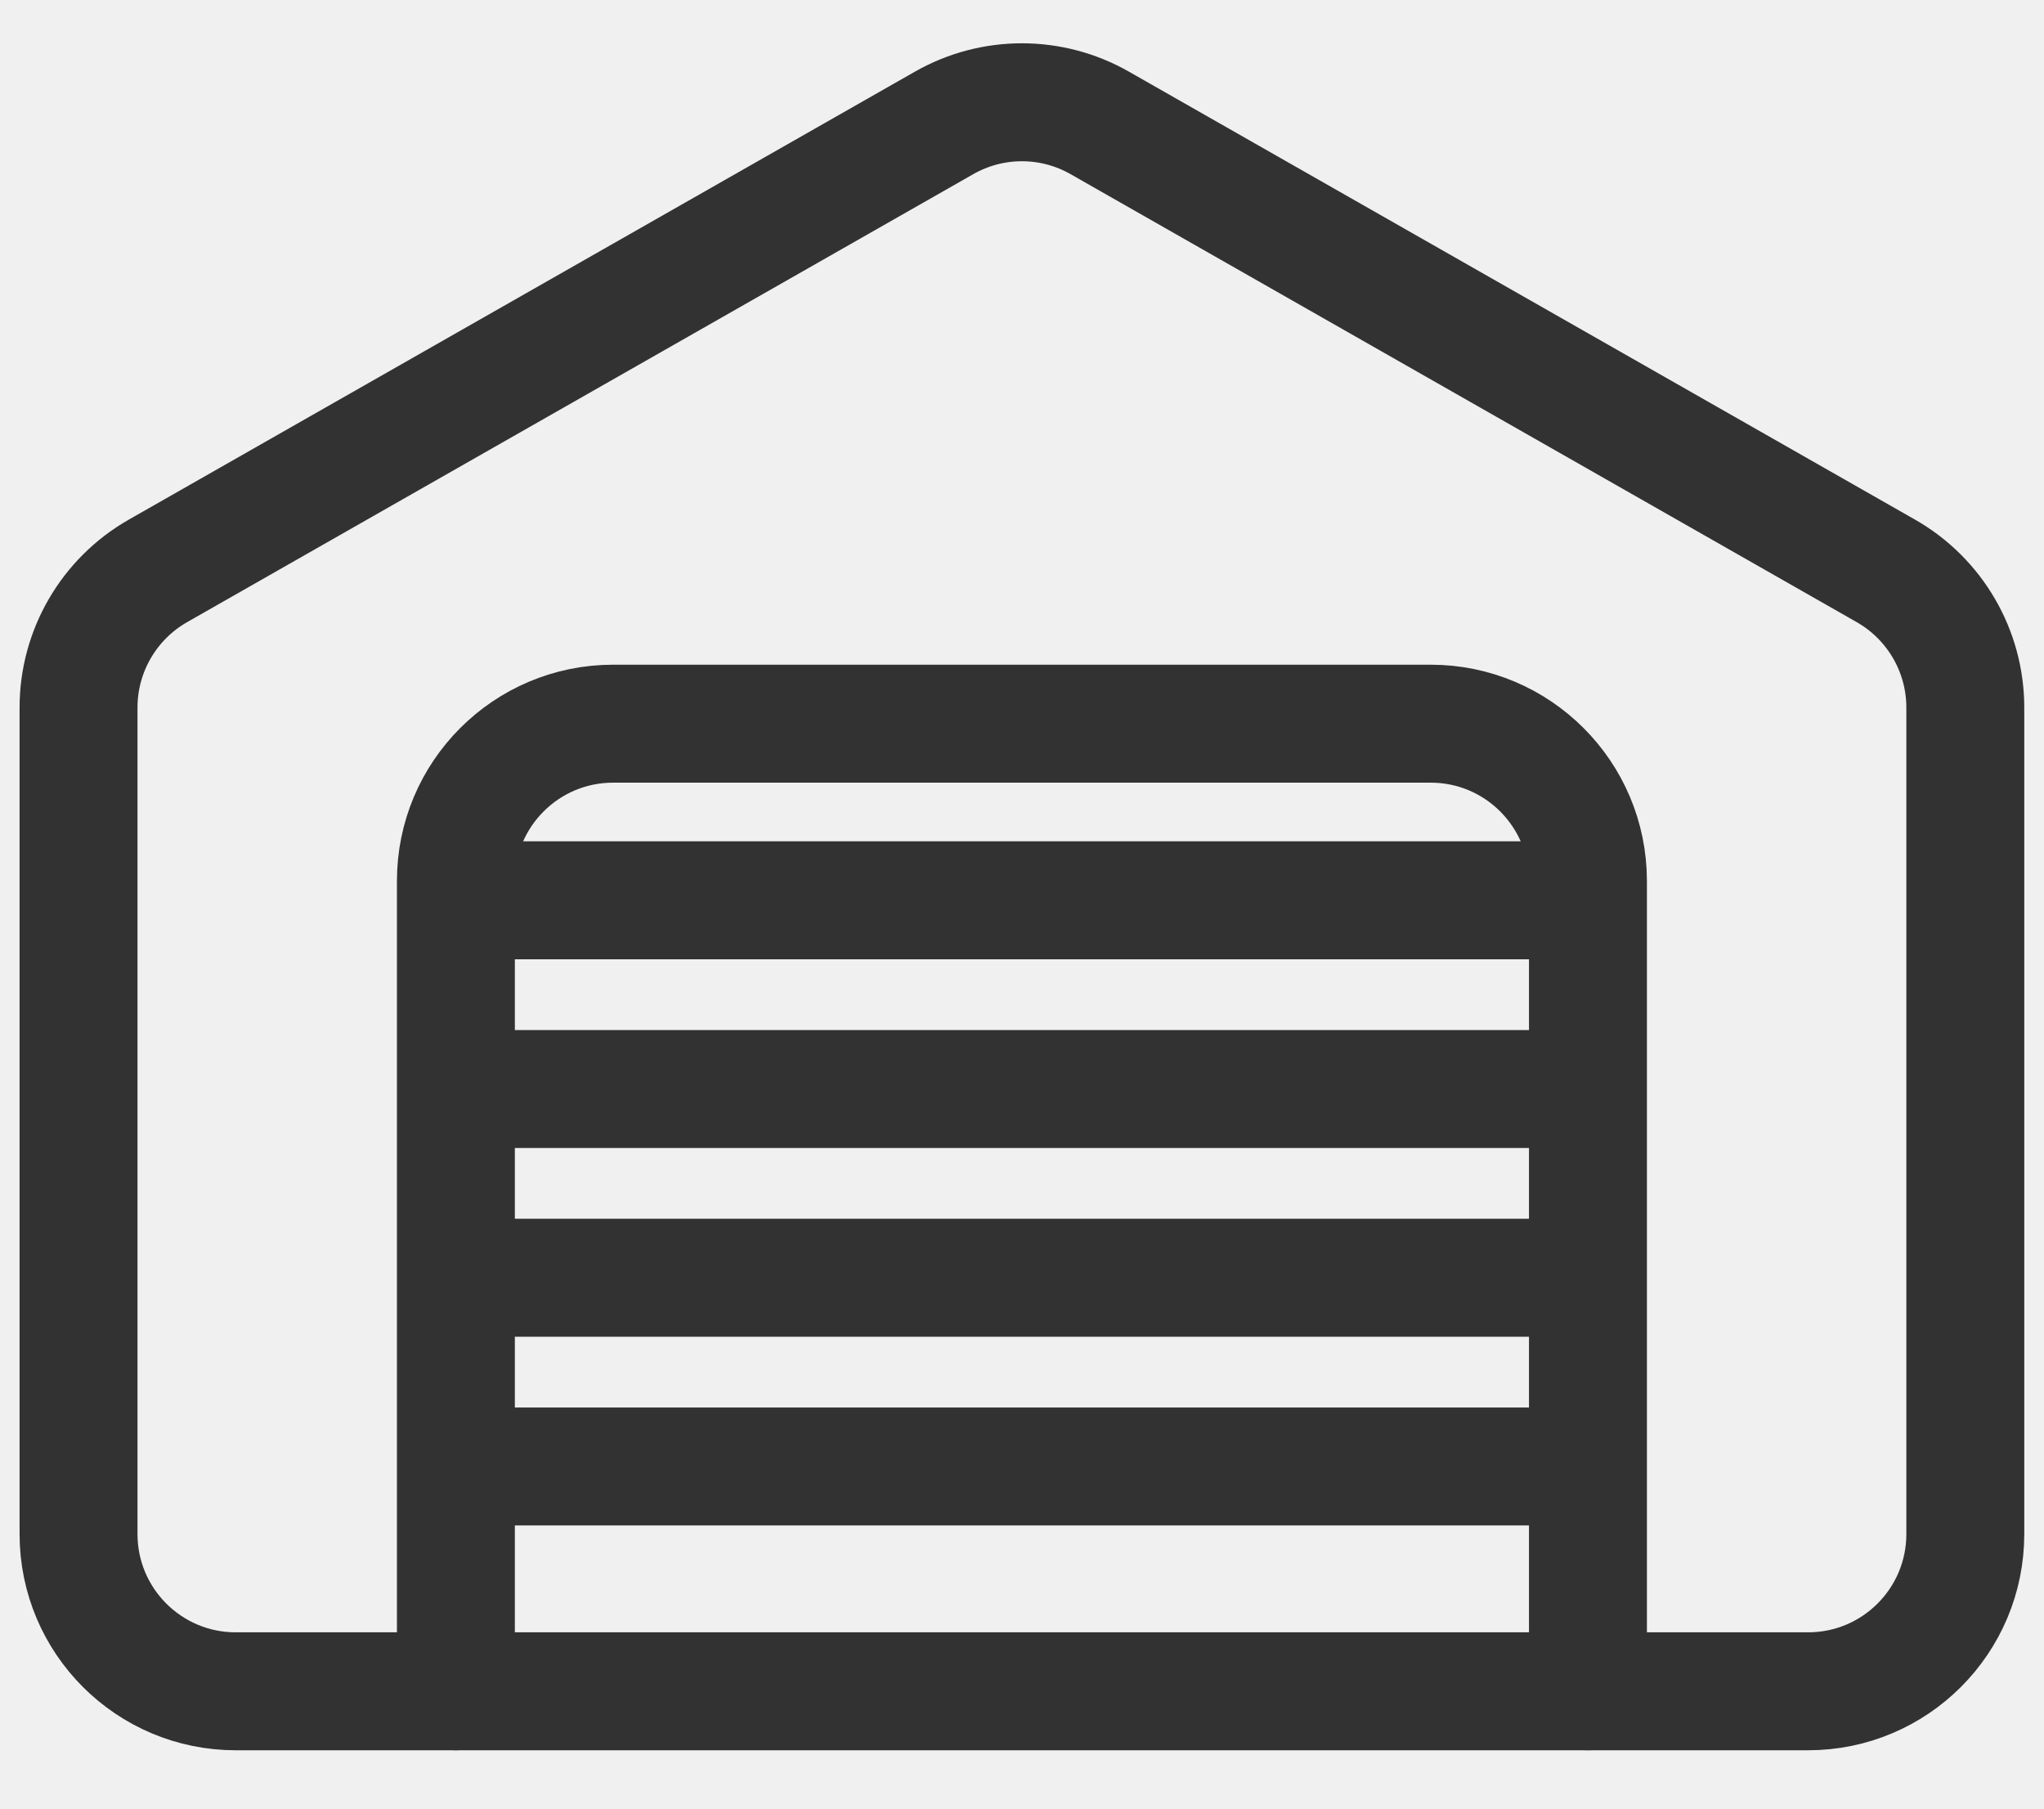
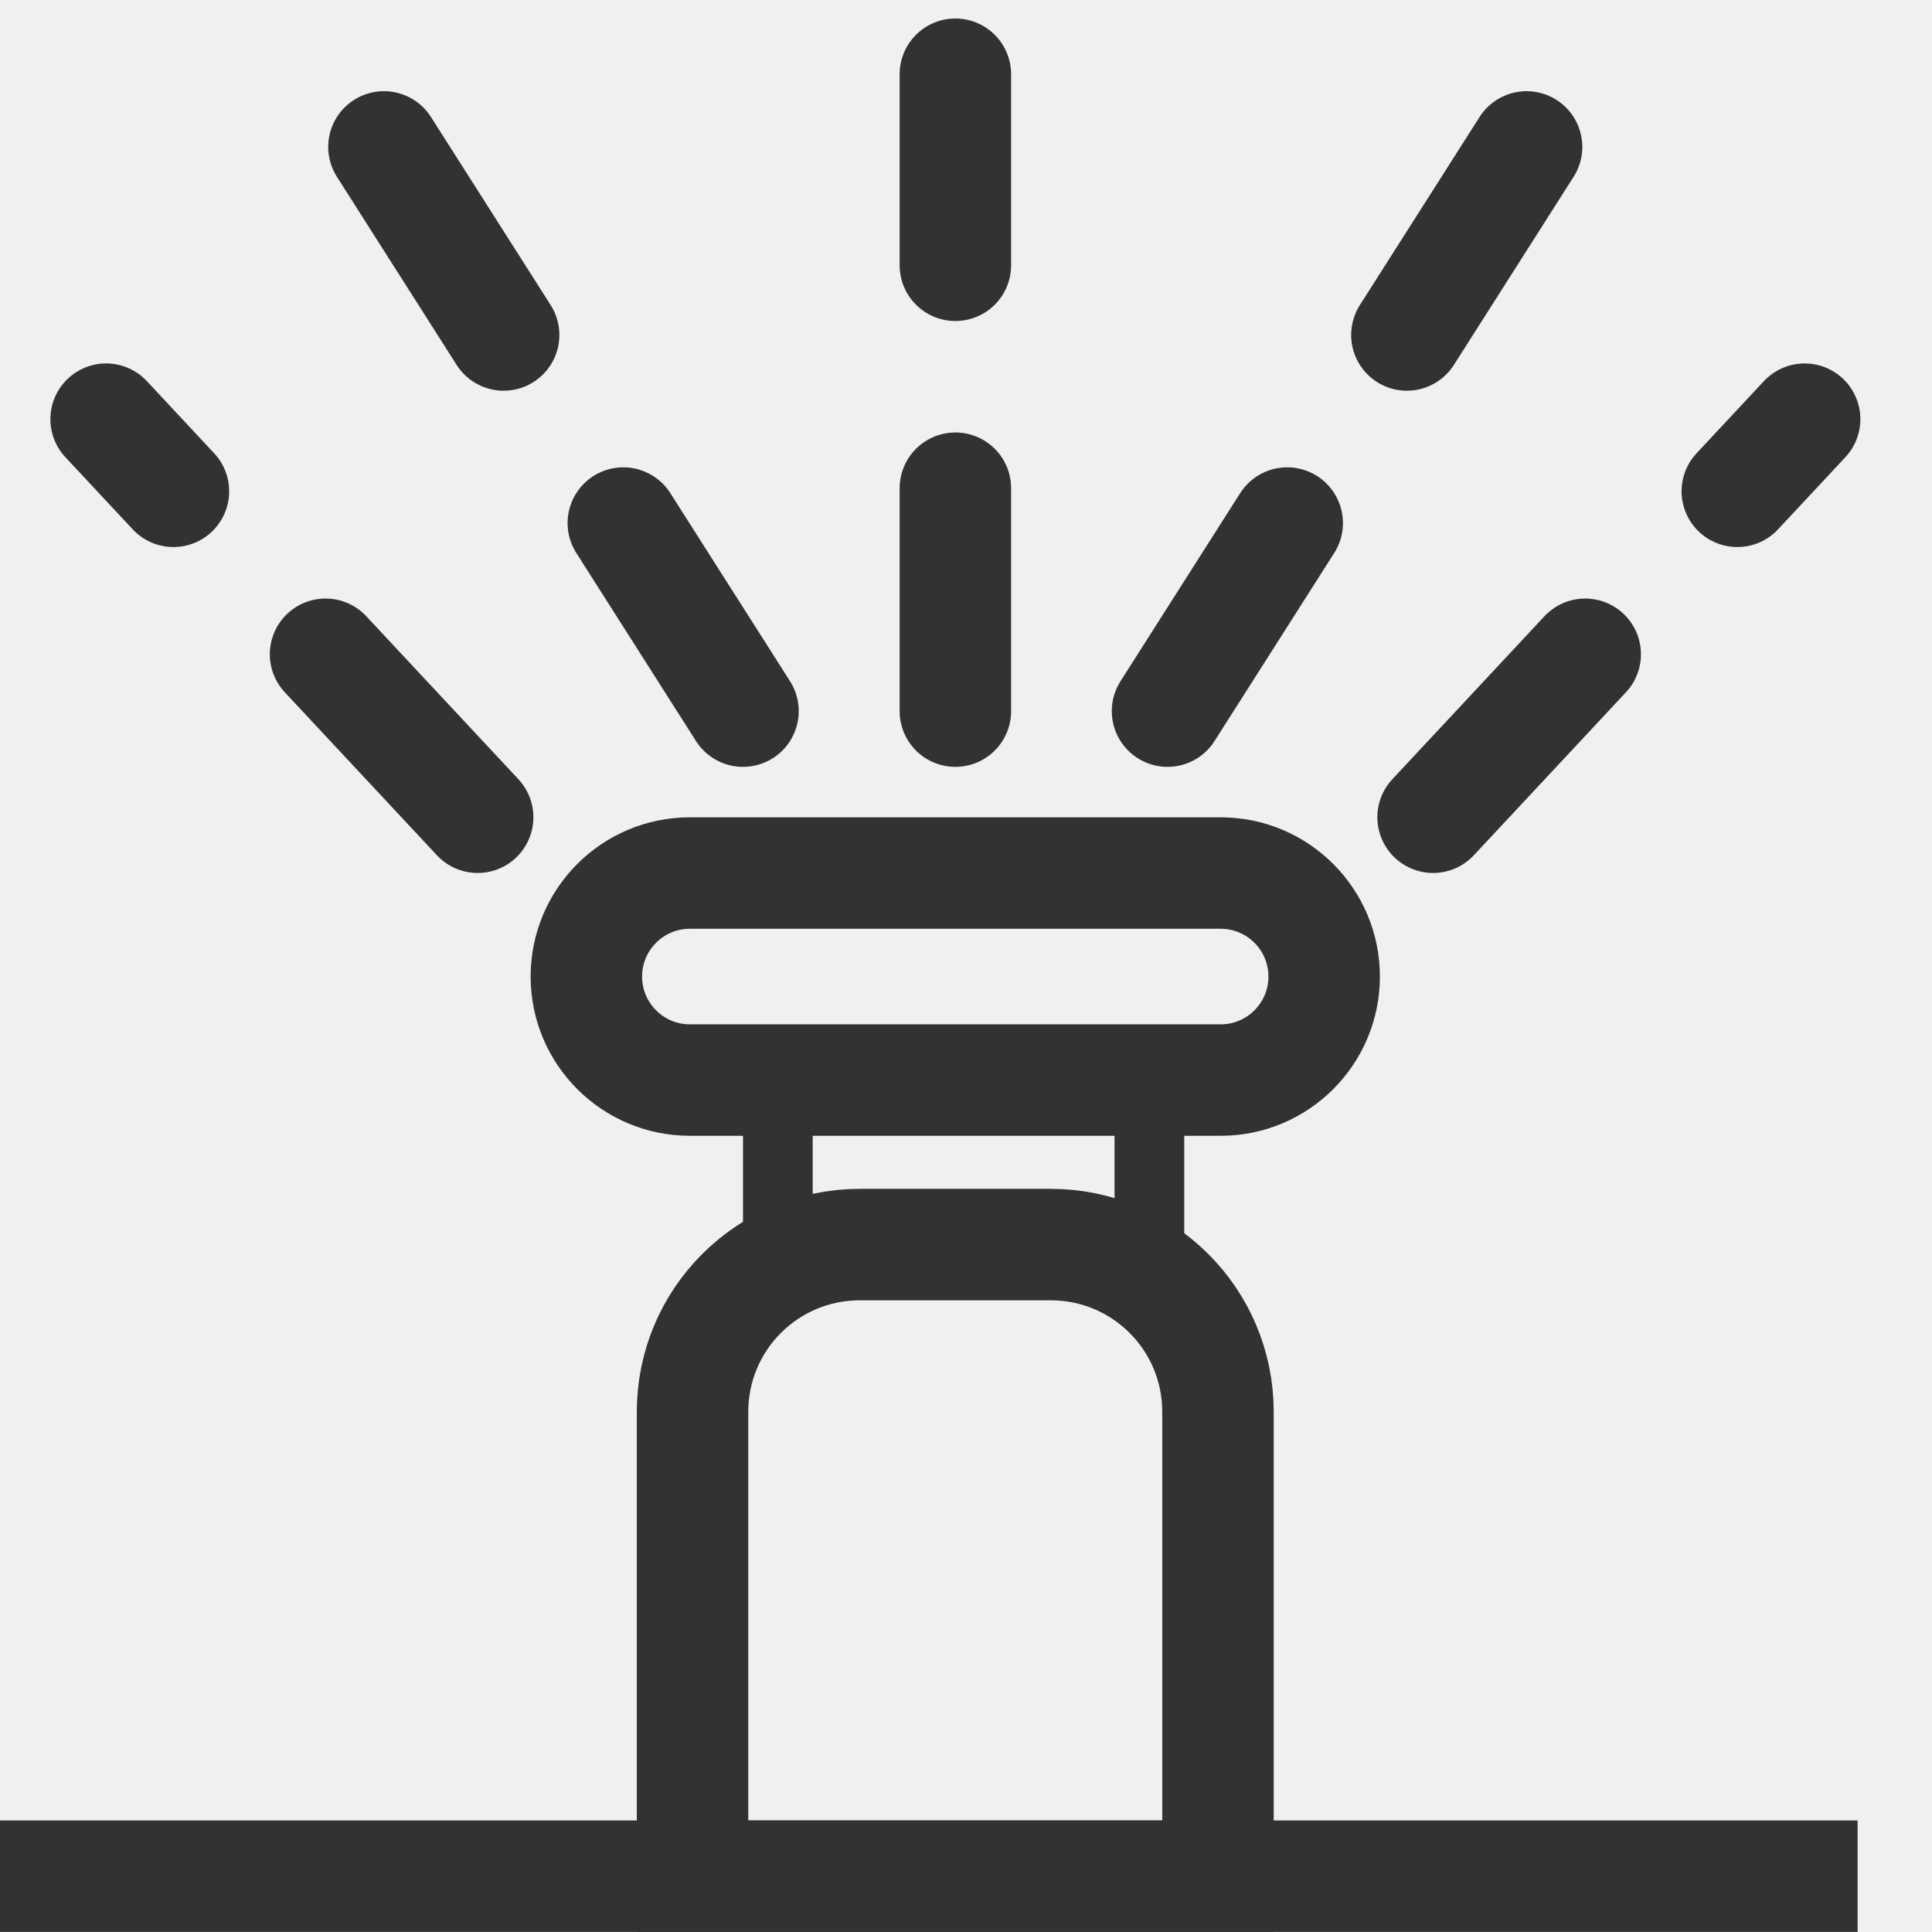
- <svg xmlns="http://www.w3.org/2000/svg" width="26" height="23" viewBox="0 0 26 23" fill="none">
-   <path d="M23.989 7.26L13.989 1.563C13.375 1.213 12.623 1.213 12.009 1.563L2.009 7.26C1.385 7.616 0.999 8.279 0.999 8.998V19.508C0.999 20.613 1.894 21.508 2.999 21.508H22.999C24.104 21.508 24.999 20.613 24.999 19.508V8.998C24.999 8.279 24.613 7.616 23.989 7.26Z" stroke="#323232" stroke-width="1.5" stroke-linejoin="round" />
-   <line x1="6.549" y1="11.449" x2="19.449" y2="11.449" stroke="#323232" stroke-width="1.5" stroke-linecap="round" />
-   <line x1="6.549" y1="13.849" x2="19.449" y2="13.849" stroke="#323232" stroke-width="1.5" stroke-linecap="round" />
-   <line x1="6.549" y1="16.249" x2="19.449" y2="16.249" stroke="#323232" stroke-width="1.5" stroke-linecap="round" />
-   <line x1="6.549" y1="18.649" x2="19.449" y2="18.649" stroke="#323232" stroke-width="1.5" stroke-linecap="round" />
-   <path d="M5.799 21.508V11.203C5.799 10.098 6.694 9.203 7.799 9.203H18.199C19.303 9.203 20.199 10.098 20.199 11.203V21.508" stroke="#323232" stroke-width="1.5" stroke-linecap="round" />
+ <svg xmlns="http://www.w3.org/2000/svg" width="26" height="26" viewBox="0 0 26 26" fill="none">
+   <path d="M9.32 18.999C9.32 17.756 10.327 16.749 11.57 16.749H14.141C15.384 16.749 16.391 17.756 16.391 18.999V25.249H9.32V18.999Z" stroke="#323232" stroke-width="1.5" />
+   <path d="M7.891 13.142C7.891 12.373 8.515 11.749 9.284 11.749H16.427C17.196 11.749 17.82 12.373 17.82 13.142C17.82 13.911 17.196 14.535 16.427 14.535H9.284C8.515 14.535 7.891 13.911 7.891 13.142Z" stroke="#323232" stroke-width="1.5" />
+   <mask id="path-3-inside-1_1_831" fill="white">
+     <path d="M9.999 14.749H10.937V16.624H9.999V14.749Z" />
+   </mask>
+   <path d="M9.999 14.749V13.249H8.499V14.749H9.999ZM10.937 14.749H12.437V13.249H10.937V14.749ZM10.937 16.624V18.124H12.437V16.624H10.937ZM9.999 16.624H8.499V18.124H9.999V16.624ZM9.999 16.249H10.937V13.249H9.999V16.249ZM9.437 14.749V16.624H12.437V14.749H9.437ZM10.937 15.124H9.999V18.124H10.937V15.124ZM11.499 16.624V14.749H8.499V16.624H11.499Z" fill="#323232" mask="url(#path-3-inside-1_1_831)" />
+   <mask id="path-5-inside-2_1_831" fill="white">
+     <path d="M14.999 14.749H15.937V16.624H14.999V14.749Z" />
+   </mask>
+   <path d="M14.999 14.749V13.249H13.499V14.749H14.999ZM15.937 14.749H17.436V13.249H15.937V14.749ZM15.937 16.624V18.124H17.436V16.624H15.937ZM14.999 16.624H13.499V18.124H14.999V16.624ZM14.999 16.249H15.937V13.249H14.999V16.249ZM14.437 14.749V16.624H17.436V14.749H14.437ZM15.937 15.124H14.999V18.124H15.937V15.124ZM16.499 16.624V14.749H13.499V16.624H16.499Z" fill="#323232" mask="url(#path-5-inside-2_1_831)" />
+   <line x1="-0.001" y1="25.249" x2="24.999" y2="25.249" stroke="#323232" stroke-width="1.5" />
+   <path d="M12.857 9.57V0.999" stroke="#323232" stroke-width="1.5" stroke-linecap="round" stroke-dasharray="3 3" />
+   <path d="M15.712 9.57L20.712 1.713" stroke="#323232" stroke-width="1.5" stroke-linecap="round" stroke-dasharray="3 3" />
+   <path d="M19.286 10.998L24.286 5.641" stroke="#323232" stroke-width="1.5" stroke-linecap="round" stroke-dasharray="3 3" />
+   <path d="M6.428 10.998L1.428 5.641" stroke="#323232" stroke-width="1.5" stroke-linecap="round" stroke-dasharray="3 3" />
+   <path d="M9.999 9.57L4.999 1.713" stroke="#323232" stroke-width="1.5" stroke-linecap="round" stroke-dasharray="3 3" />
</svg>
